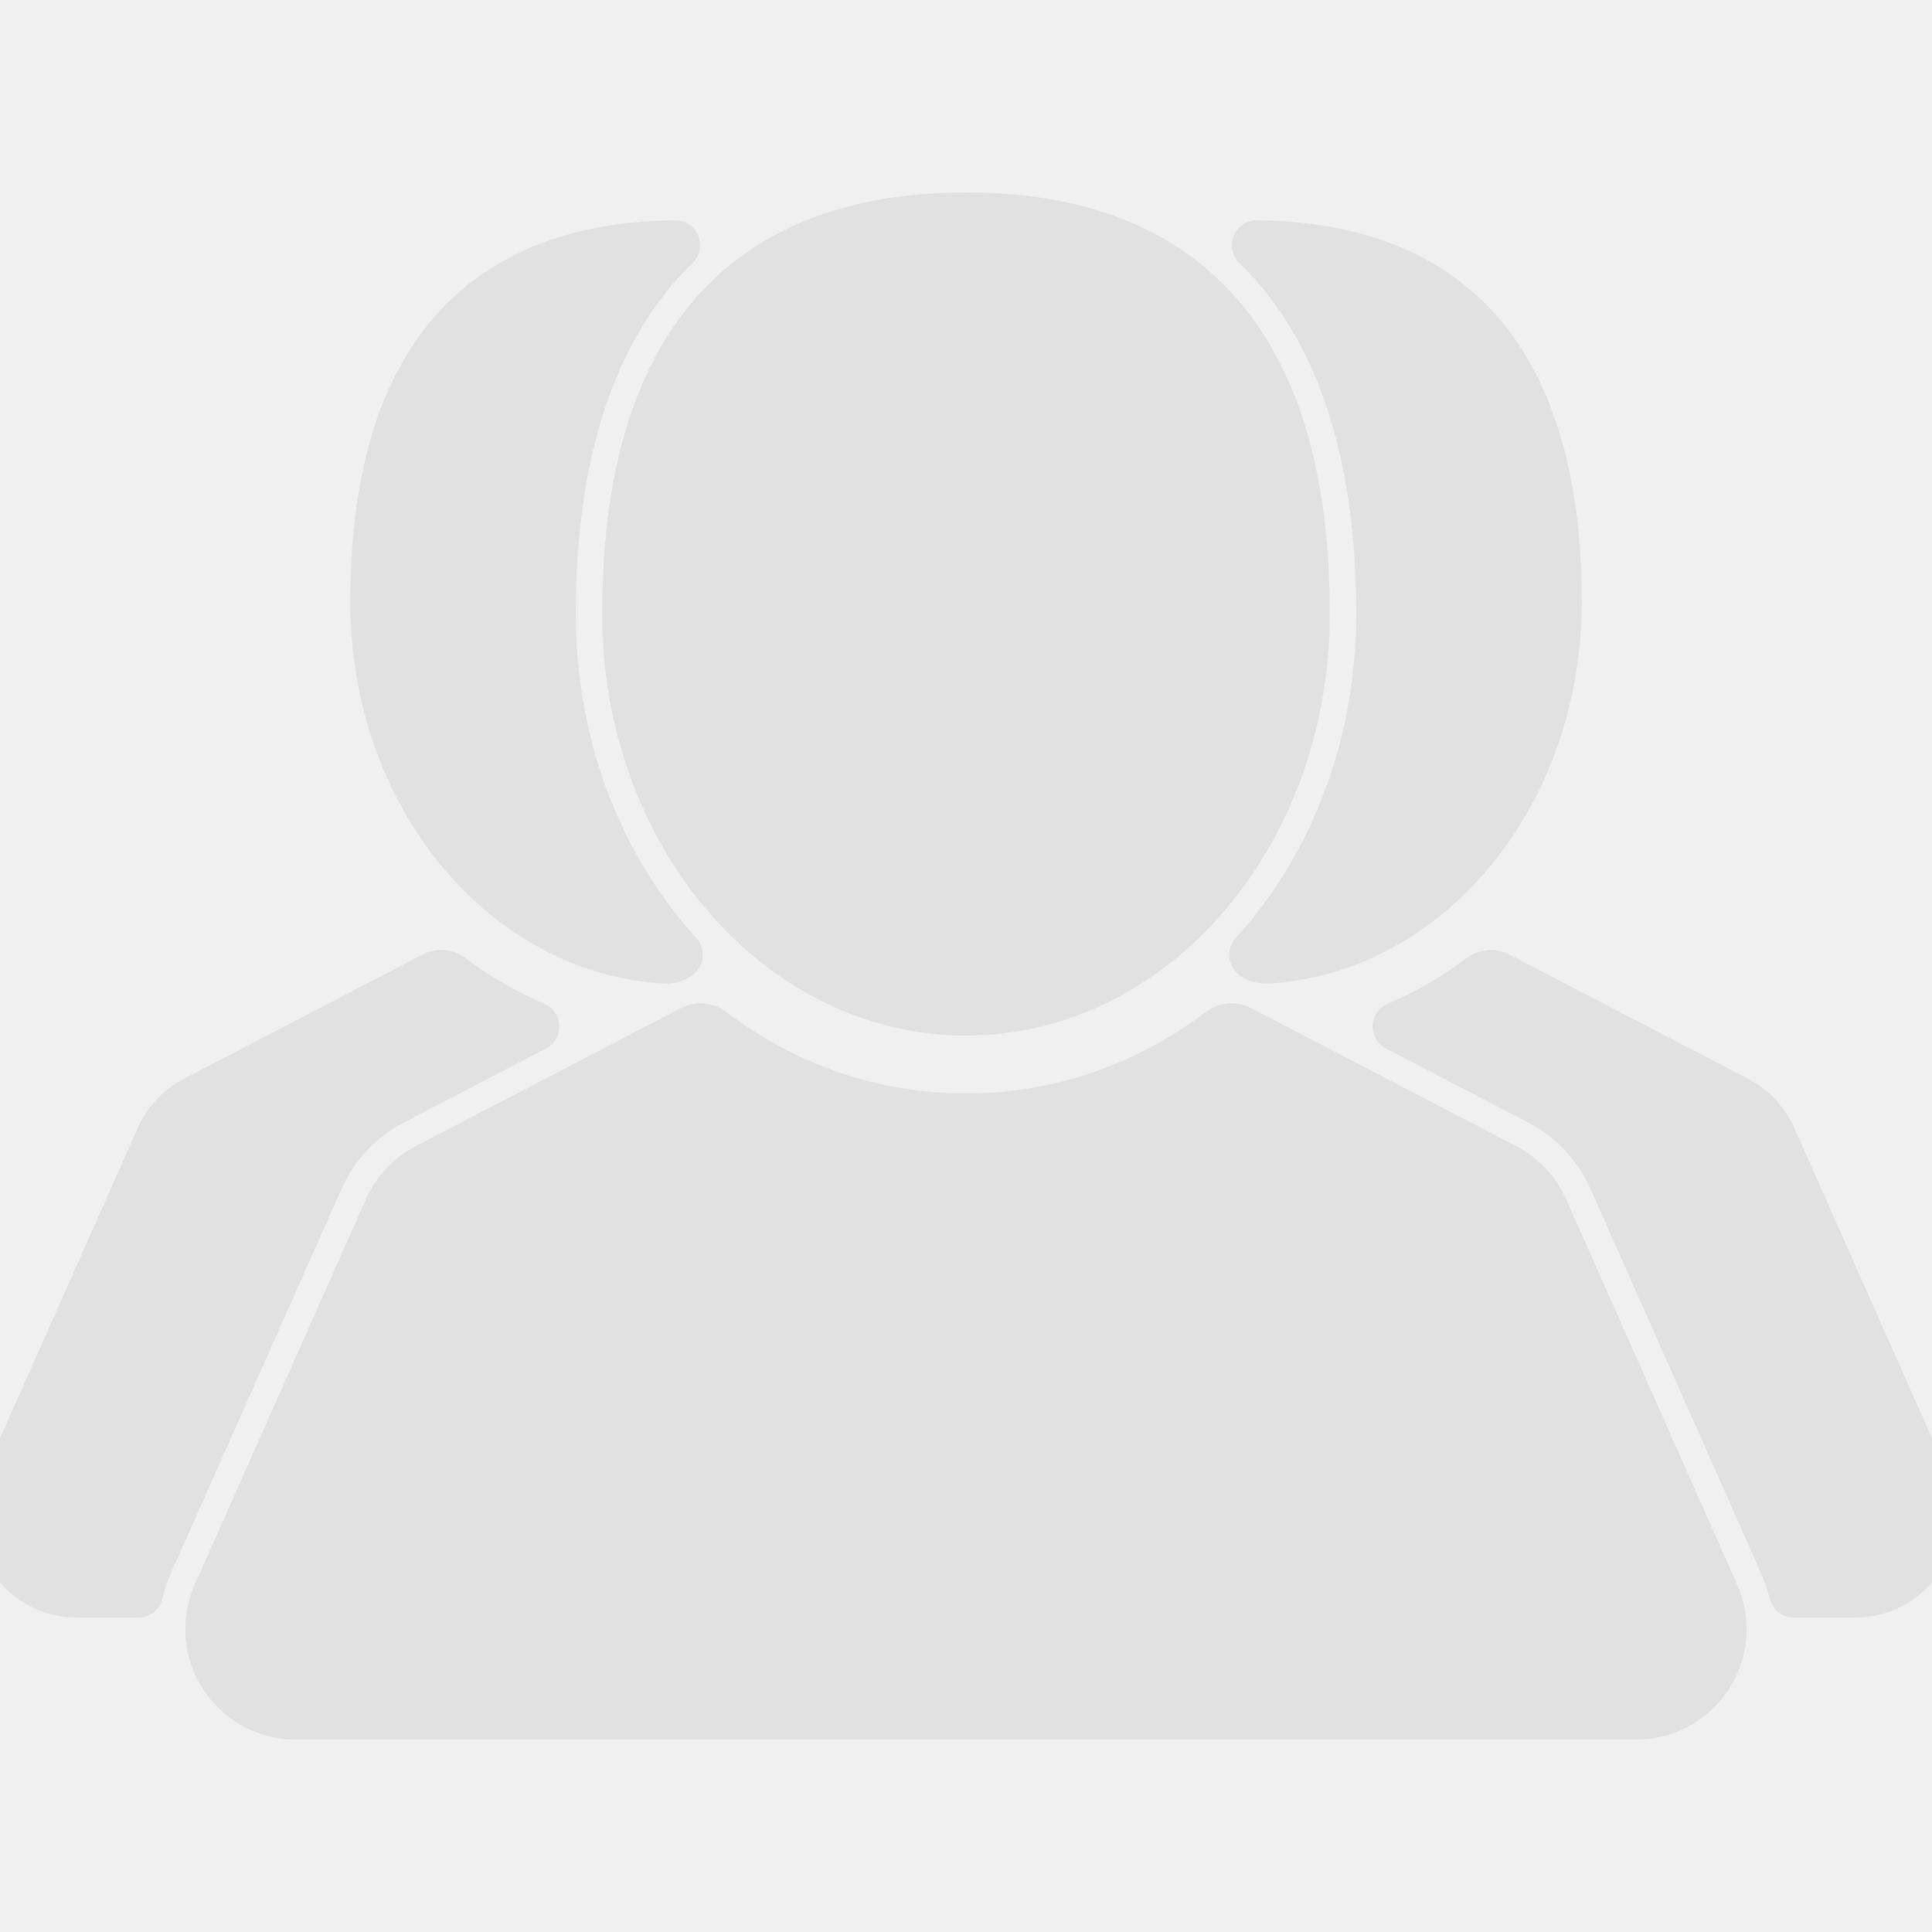
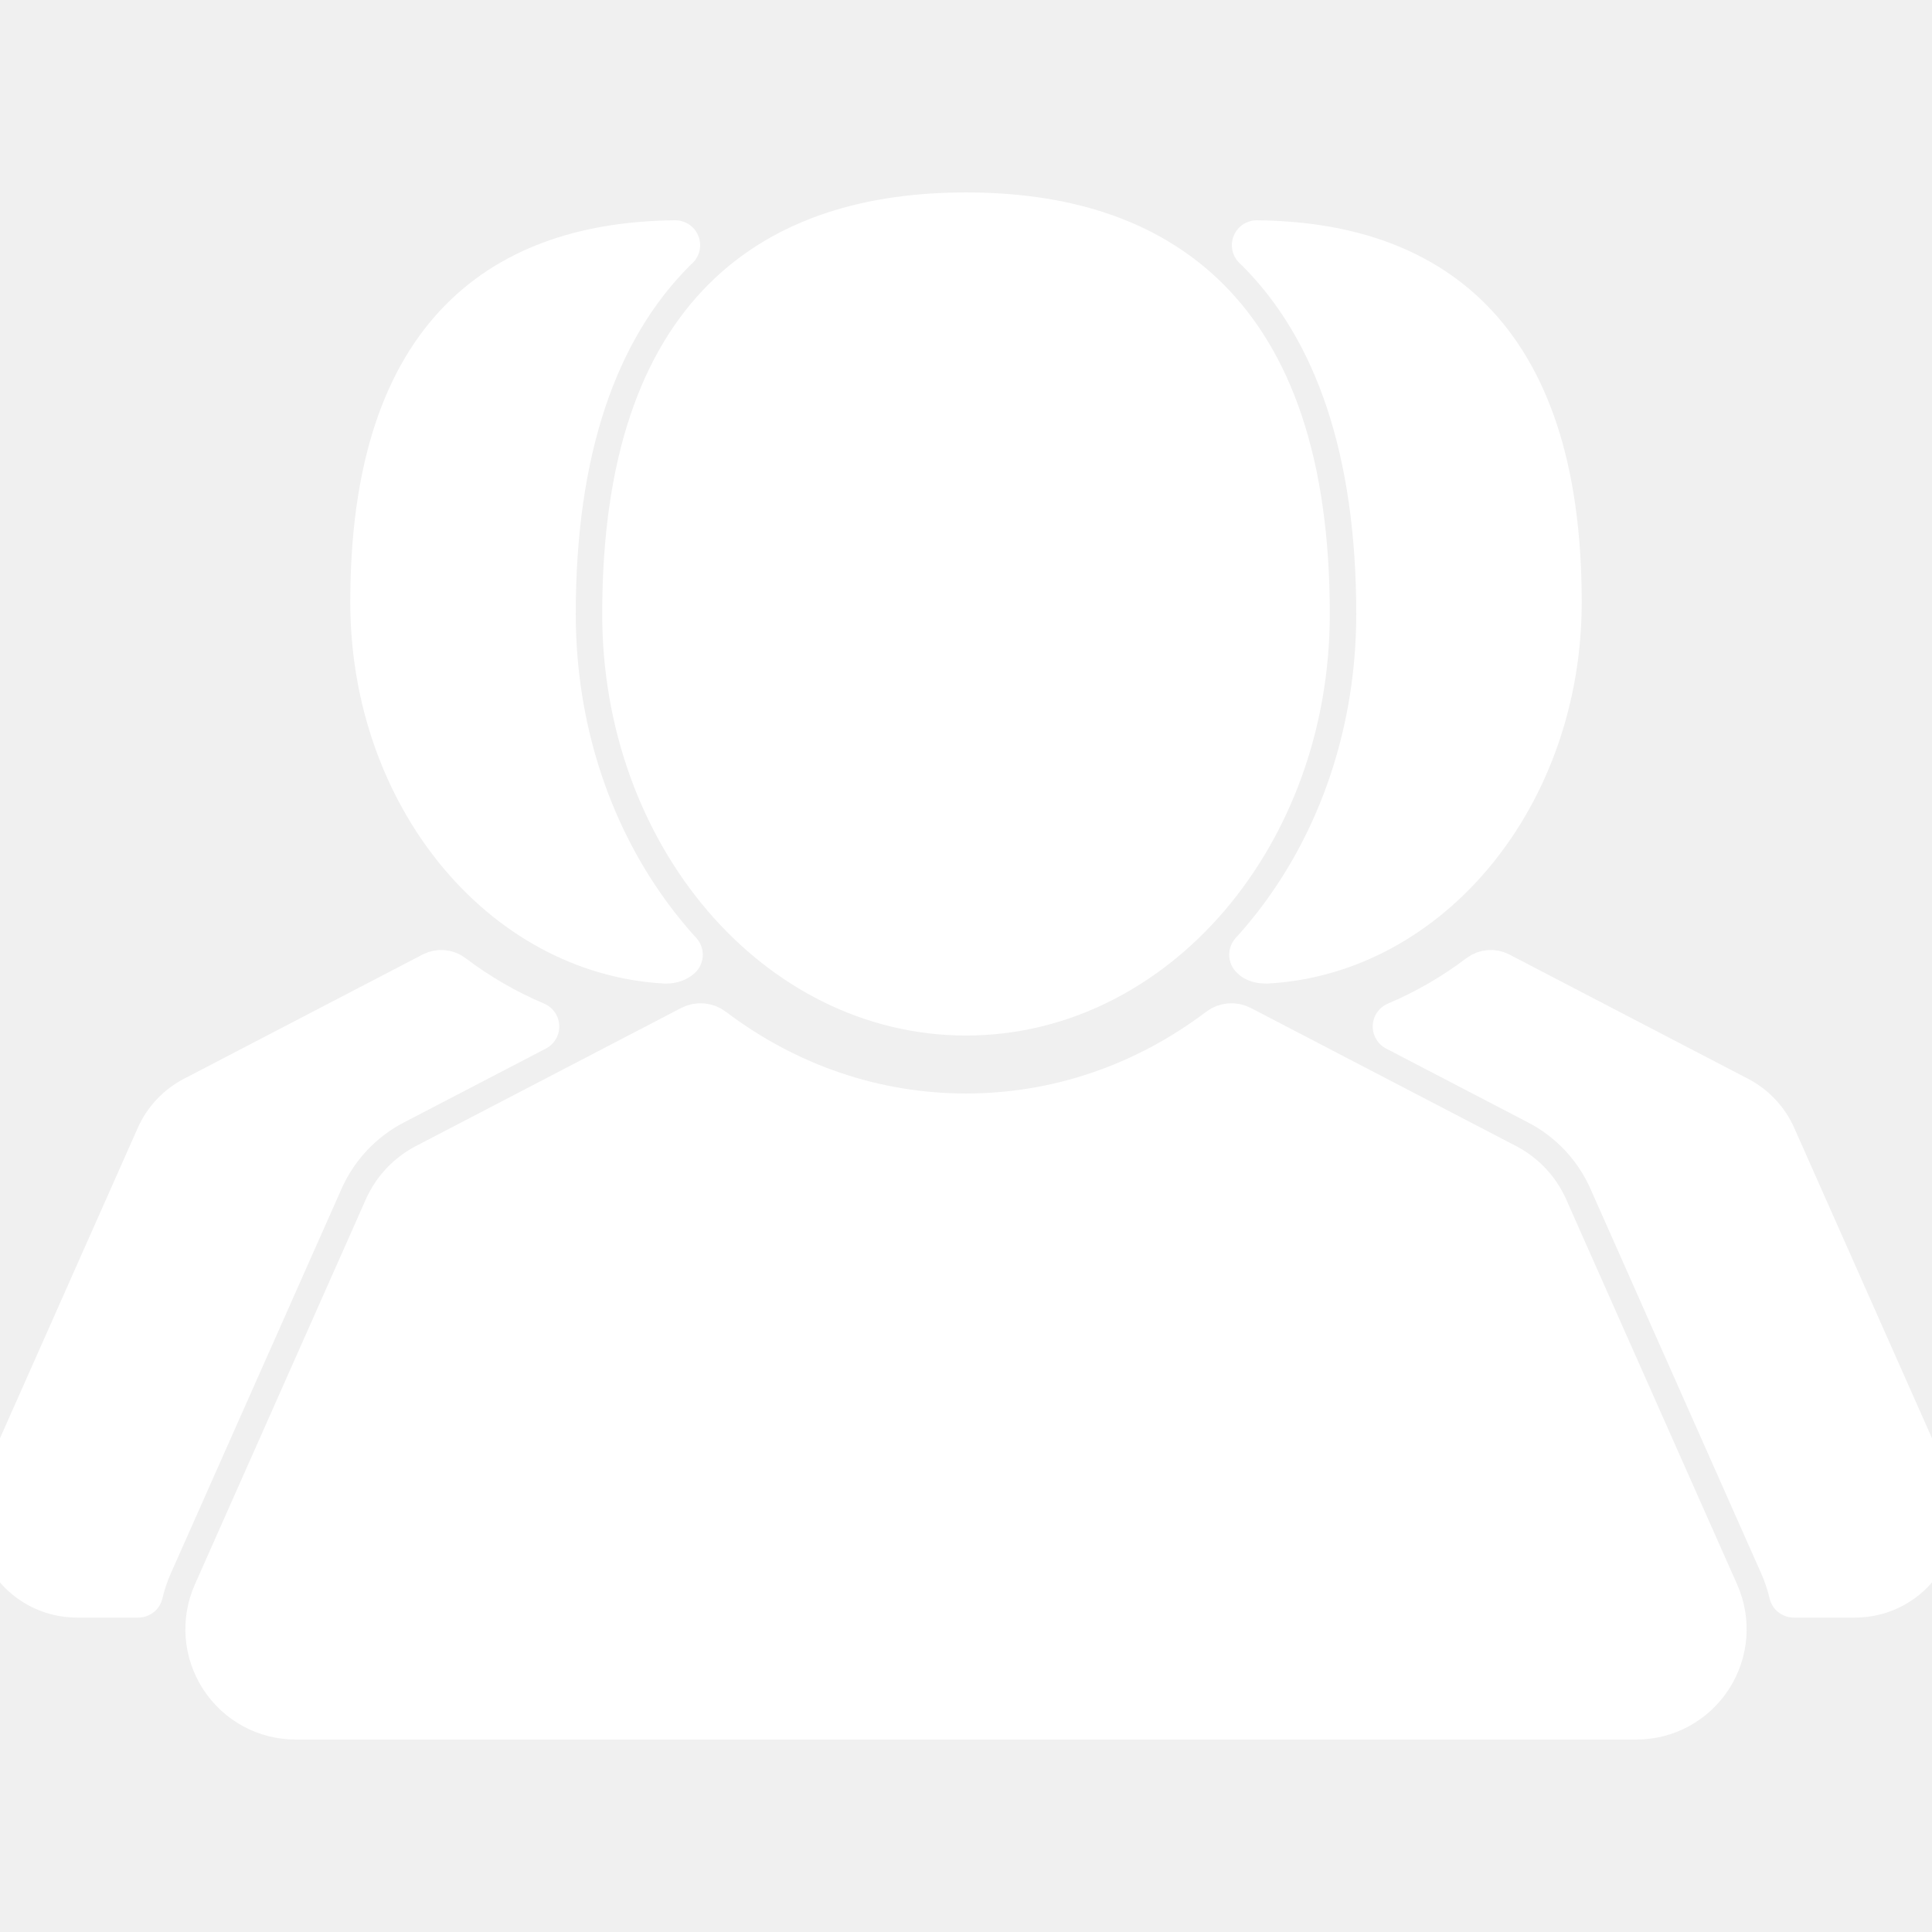
- <svg xmlns="http://www.w3.org/2000/svg" version="1.1" id="Capa_1" x="0px" y="0px" width="465.888px" height="465.888px" viewBox="0 0 465.888 465.888" style="fill:#E1E1E1;fill-opacity:1;stroke:#E1E1E1;stroke-width:12;stroke-linecap:butt;stroke-linejoin:round;stroke-miterlimit:4;stroke-opacity:1;stroke-dasharray:none" xml:space="preserve">
+ <svg xmlns="http://www.w3.org/2000/svg" version="1.1" id="Capa_1" x="0px" y="0px" width="465.888px" height="465.888px" viewBox="0 0 465.888 465.888" style="fill:#fff;fill-opacity:1;stroke:#fff;stroke-width:12;stroke-linecap:butt;stroke-linejoin:round;stroke-miterlimit:4;stroke-opacity:1;stroke-dasharray:none" xml:space="preserve">
  <g>
    <g>
      <path d="M464.283,357.994l-37.104-83.588c-1.698-3.826-4.679-6.997-8.392-8.93L361.201,235.5c-1.27-0.662-2.808-0.533-3.951,0.33    c-6.347,4.801-13.132,8.709-20.226,11.703l34.318,17.864c7.806,4.063,14.068,10.729,17.637,18.771l41.229,92.879    c1.017,2.289,1.8,4.643,2.354,7.026h14.762c6.305,0,12.119-3.154,15.555-8.439C466.316,370.349,466.842,363.755,464.283,357.994z" />
      <path d="M94.545,265.398l34.319-17.864c-7.094-2.996-13.88-6.901-20.228-11.703c-1.144-0.864-2.682-0.991-3.951-0.331    l-57.585,29.978c-3.713,1.933-6.692,5.103-8.39,8.929L1.604,357.994c-2.558,5.762-2.033,12.356,1.402,17.641    c3.436,5.285,9.251,8.439,15.555,8.439h14.763c0.556-2.386,1.339-4.737,2.355-7.028l41.23-92.878    C80.479,276.126,86.742,269.46,94.545,265.398z" />
      <path d="M160.519,231.186c1.367,0,2.305-0.369,2.953-0.964c-0.772-0.849-1.538-1.707-2.29-2.587    c-18.277-21.393-28.343-49.654-28.343-79.578c0-39.178,9.87-68.89,29.334-88.312c0.215-0.214,0.443-0.411,0.659-0.622    c-40.074,0.393-72.364,20.79-72.364,86.077C90.467,191.37,121.522,229.048,160.519,231.186z" />
      <path d="M333.05,148.057c0,29.924-10.066,58.186-28.344,79.578c-0.752,0.88-1.519,1.739-2.291,2.588    c0.601,0.734,1.787,0.963,2.952,0.963c38.995-2.136,70.052-39.815,70.052-85.985c0-65.288-32.291-85.685-72.363-86.077    c0.217,0.211,0.443,0.408,0.658,0.622C323.18,79.168,333.05,108.88,333.05,148.057z" />
      <path d="M232.945,243.712c45.134,0,81.724-42.827,81.724-95.654c0-73.26-36.589-95.654-81.724-95.654    c-45.137,0-81.726,22.395-81.726,95.654C151.219,200.885,187.81,243.712,232.945,243.712z" />
      <path d="M372.179,291.625c-1.887-4.252-5.198-7.774-9.323-9.923l-63.986-33.308c-1.411-0.735-3.12-0.592-4.391,0.367    c-18.097,13.689-39.375,20.926-61.533,20.926c-22.16,0-43.438-7.235-61.537-20.926c-1.271-0.961-2.979-1.104-4.391-0.367    l-63.985,33.308c-4.126,2.147-7.436,5.671-9.322,9.923l-41.23,92.88c-2.843,6.401-2.26,13.729,1.558,19.602    c3.818,5.872,10.279,9.378,17.284,9.378h323.247c7.004,0,13.466-3.506,17.282-9.378s4.399-13.2,1.56-19.602L372.179,291.625z" />
    </g>
  </g>
  <g>
</g>
  <g>
</g>
  <g>
</g>
  <g>
</g>
  <g>
</g>
  <g>
</g>
  <g>
</g>
  <g>
</g>
  <g>
</g>
  <g>
</g>
  <g>
</g>
  <g>
</g>
  <g>
</g>
  <g>
</g>
  <g>
</g>
</svg>
